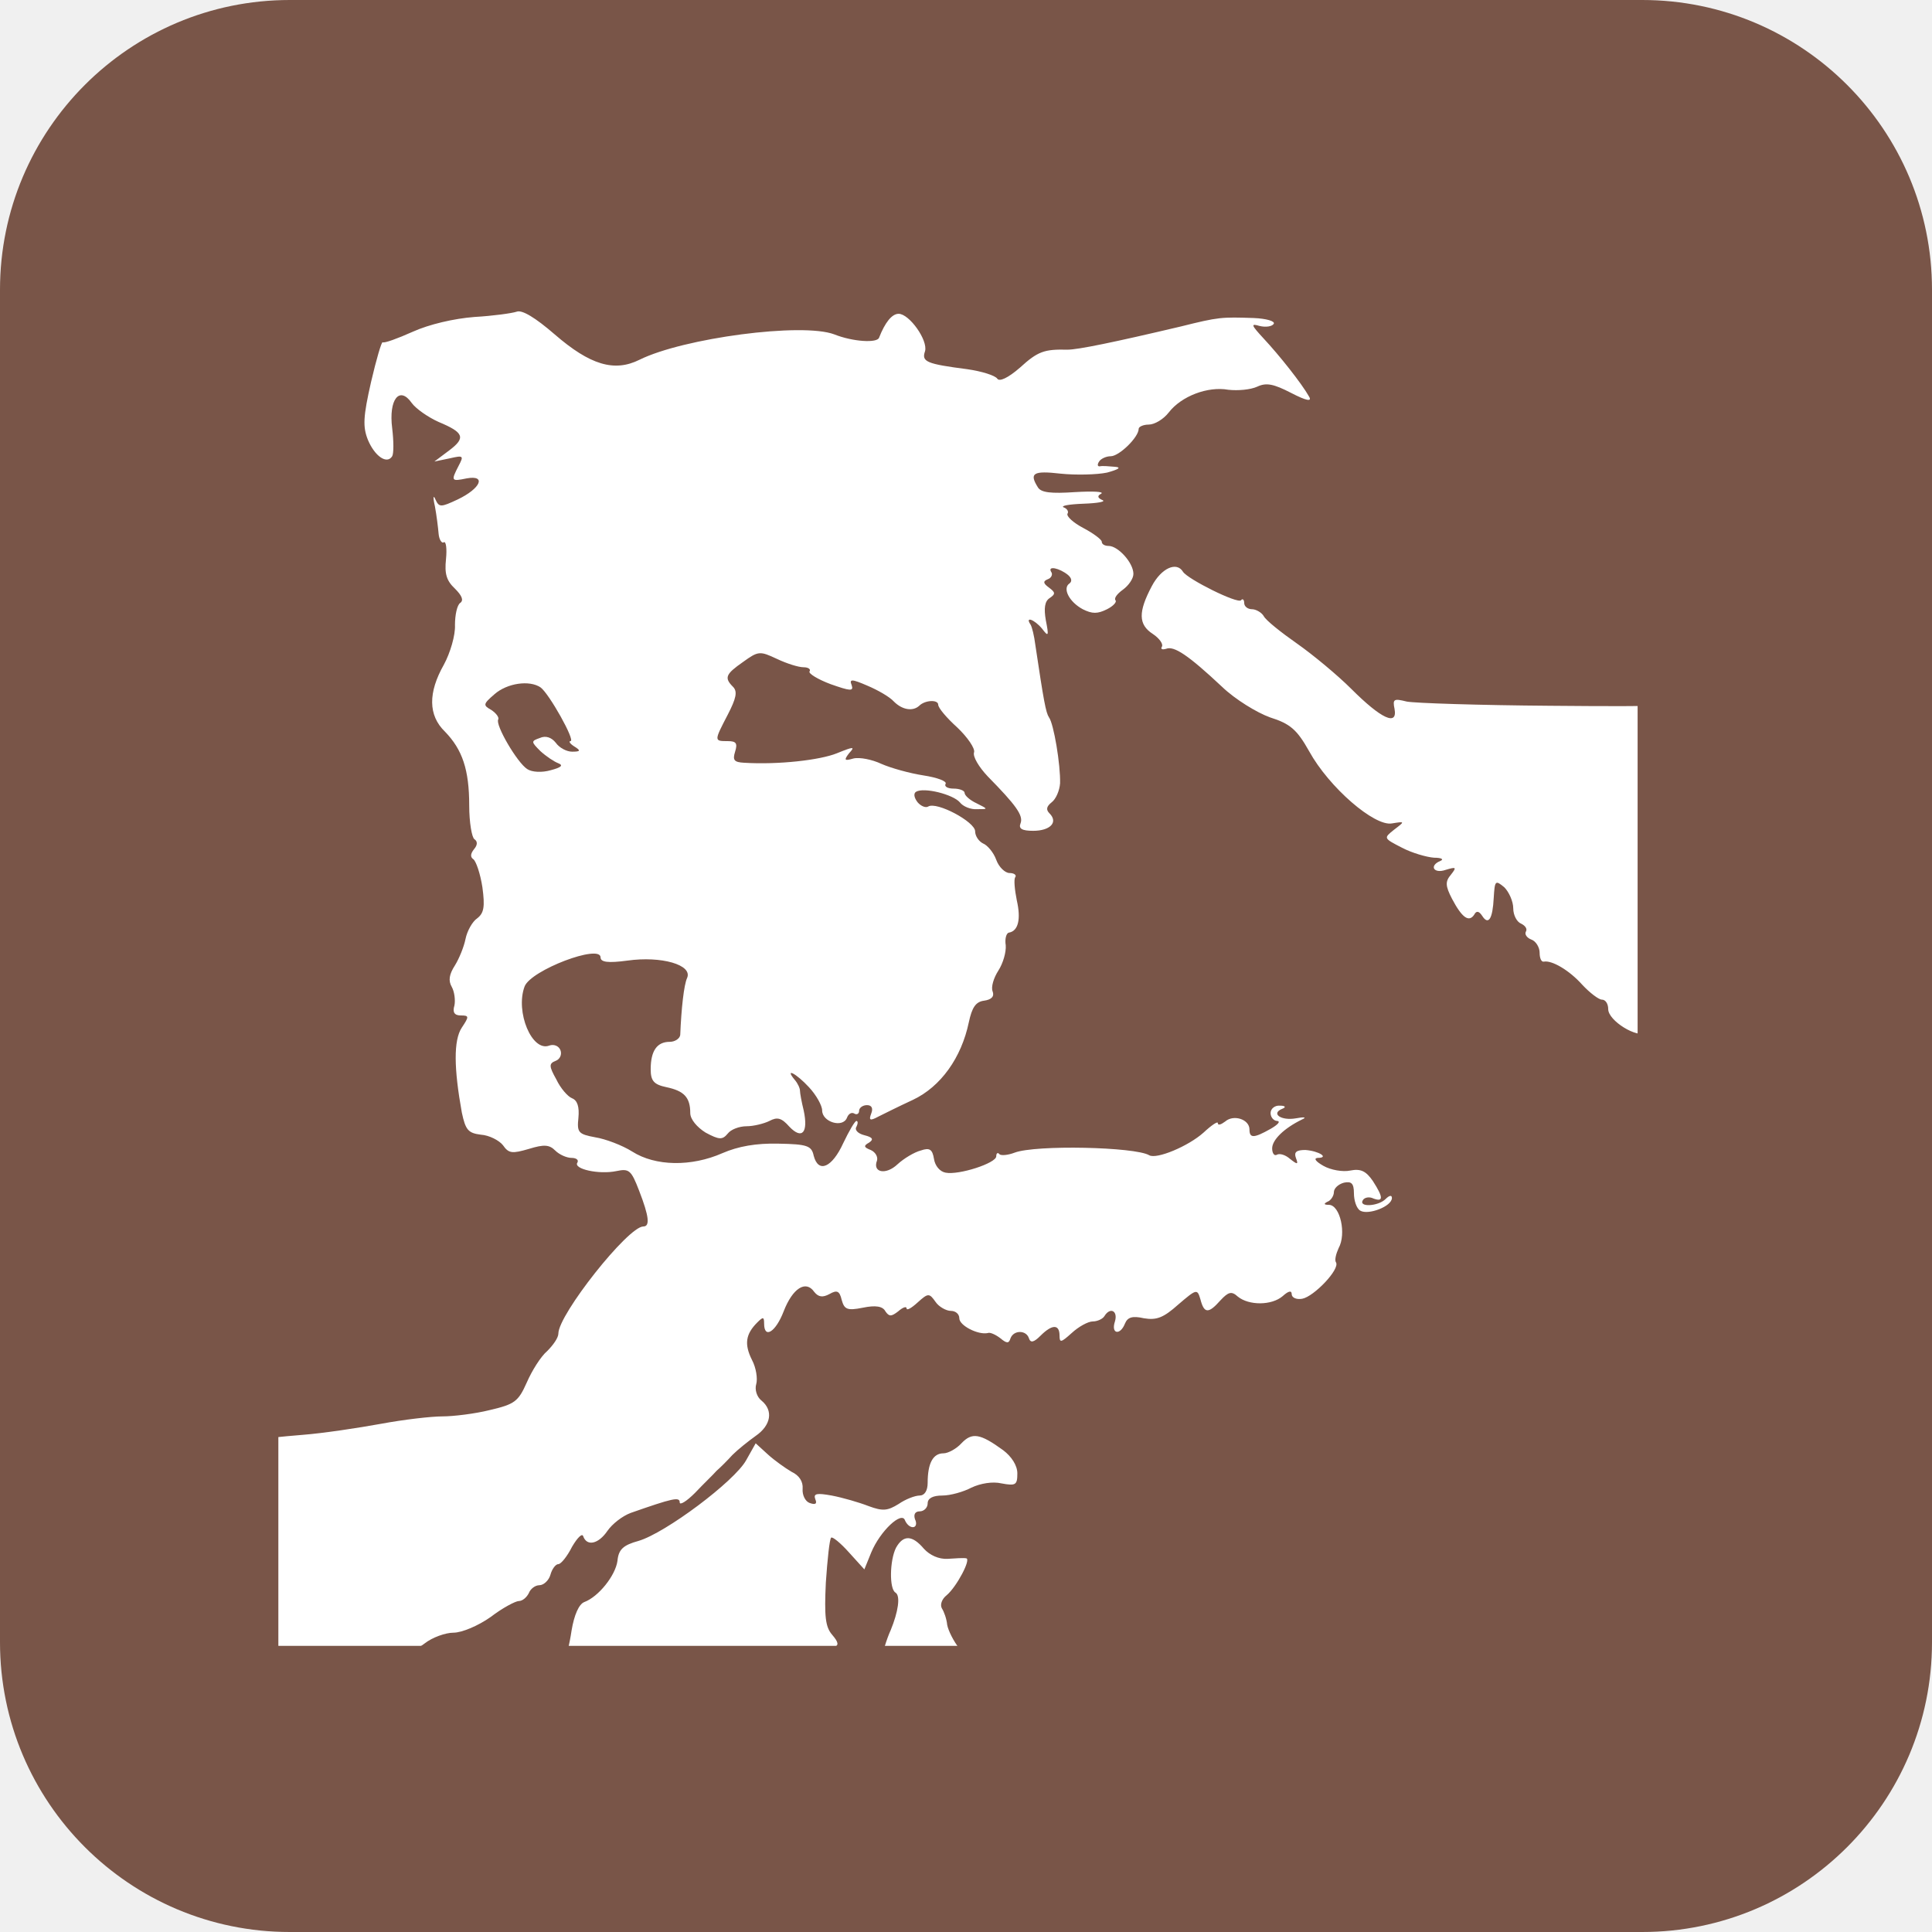
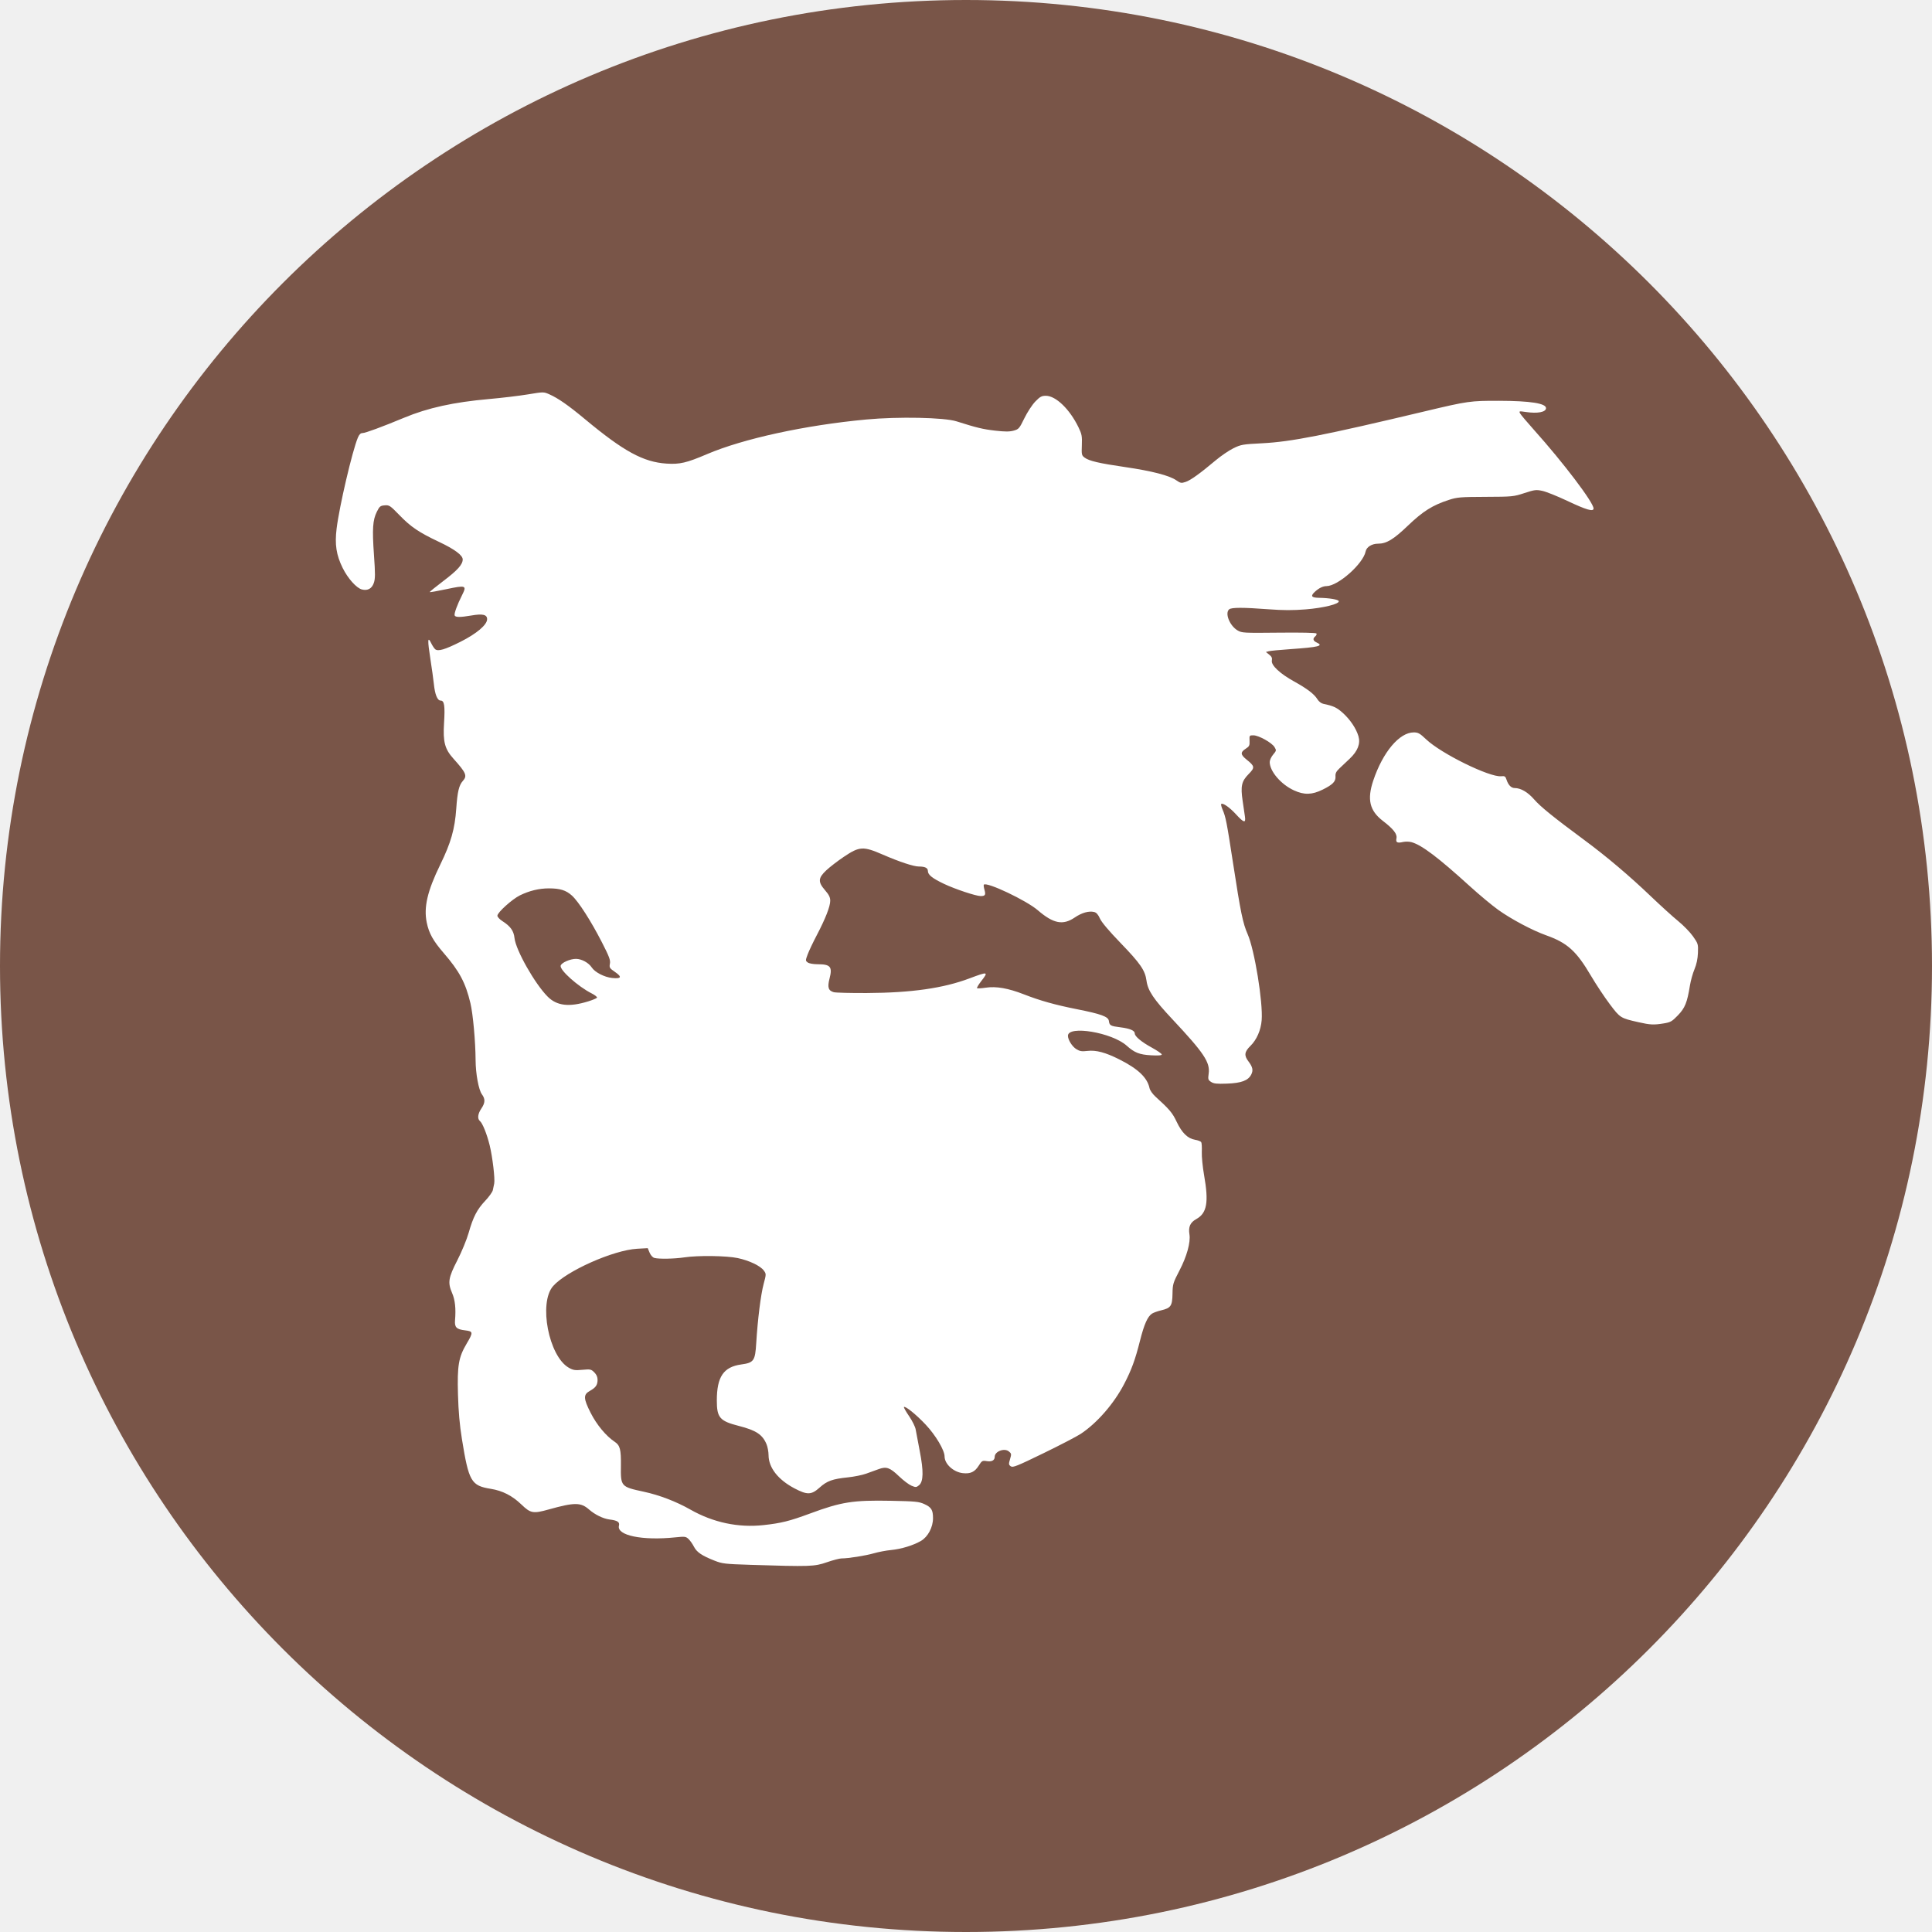
<svg xmlns="http://www.w3.org/2000/svg" fill="#7289da" height="512" width="512" version="1.1" id="svg4979">
  <defs id="defs4983" />
  <g id="g5825">
-     <rect style="fill:#795548;fill-opacity:1" id="rect4971" rx="15%" height="512" width="512" x="0" y="0" />
-     <rect rx="0" y="79.631" x="73.768" height="356.538" width="360.217" id="rect5821" style="opacity:1;fill:#ffffff;fill-opacity:1;stroke-width:0.965" ry="53.153" />
-     <g transform="matrix(0.1398083,0,0,-0.1398083,61.29241,464.837)" id="g6562" style="fill:#795548;fill-opacity:1;stroke:none">
-       <path d="m 4,2363 c 2,-395 3,-725 3,-733 0,-8 -1,-246 -3,-528 l -4,-513 32,5 c 18,3 65,8 103,11 39,3 105,13 149,21 43,8 95,14 116,14 21,0 62,5 90,12 47,11 54,16 70,52 10,23 27,50 39,60 11,11 21,25 21,33 0,36 132,203 161,203 13,0 11,19 -8,68 -15,39 -19,42 -43,37 -33,-7 -82,4 -74,16 3,5 -2,9 -11,9 -9,0 -23,6 -31,14 -11,11 -21,12 -50,3 -31,-9 -38,-9 -49,7 -7,9 -26,19 -42,20 -24,3 -29,9 -36,42 -15,83 -16,137 0,161 14,21 14,23 -2,23 -12,0 -16,6 -12,19 2,10 0,26 -5,35 -7,12 -5,24 6,41 8,13 17,35 20,50 3,15 13,33 22,39 13,10 15,22 10,59 -4,26 -12,49 -17,53 -6,4 -6,10 1,19 7,8 7,15 1,19 -5,3 -10,32 -10,64 0,68 -13,106 -46,140 -32,31 -32,74 -2,127 12,22 22,56 21,75 0,19 4,38 10,42 7,5 3,14 -10,27 -16,15 -20,28 -17,56 2,20 0,34 -4,32 -4,-3 -9,5 -10,16 -1,12 -4,36 -7,52 -4,17 -3,23 1,13 7,-15 10,-15 42,0 44,21 55,47 17,40 -29,-6 -30,-5 -15,24 10,19 9,20 -17,14 l -29,-6 28,21 c 32,24 28,34 -20,54 -20,9 -43,25 -51,36 -23,33 -44,7 -37,-48 3,-25 3,-48 0,-53 -10,-16 -33,0 -46,31 -10,25 -9,44 6,110 10,43 20,77 22,75 3,-2 28,7 57,20 31,14 78,25 117,28 35,2 71,7 80,10 10,4 35,-11 72,-43 67,-58 113,-72 161,-48 83,41 308,71 369,48 35,-14 82,-17 85,-6 11,28 24,45 37,45 20,0 56,-50 50,-71 -7,-20 3,-24 80,-34 28,-4 53,-12 57,-18 4,-6 20,1 43,21 34,31 46,35 90,34 20,0 88,14 215,44 72,18 77,18 138,16 24,-1 41,-6 38,-11 -3,-5 -15,-7 -27,-4 -17,5 -16,2 8,-24 29,-31 72,-85 86,-110 6,-10 -5,-8 -34,7 -33,17 -47,20 -64,12 -13,-6 -37,-8 -55,-6 -39,7 -89,-12 -113,-43 -10,-13 -27,-23 -38,-23 -10,0 -19,-4 -19,-8 0,-16 -37,-52 -53,-52 -9,0 -19,-5 -22,-10 -4,-6 -3,-10 2,-9 4,1 17,0 28,-1 13,-1 7,-5 -15,-11 -19,-4 -59,-5 -88,-2 -52,6 -60,1 -43,-26 6,-10 25,-12 70,-9 34,2 56,1 50,-3 -8,-4 -7,-8 2,-12 8,-3 -8,-6 -36,-7 -27,-1 -44,-4 -37,-7 6,-2 10,-8 7,-12 -2,-5 11,-17 30,-27 19,-10 35,-22 35,-26 0,-5 6,-8 13,-8 18,0 47,-32 47,-53 0,-9 -9,-22 -20,-30 -11,-8 -17,-16 -14,-20 3,-3 -4,-11 -16,-17 -18,-9 -28,-9 -46,0 -26,14 -39,40 -25,49 5,4 4,10 -3,16 -16,13 -39,18 -32,6 4,-5 0,-12 -6,-14 -10,-4 -9,-8 2,-16 12,-9 13,-12 1,-20 -9,-6 -11,-19 -7,-42 6,-30 5,-32 -7,-16 -15,18 -33,24 -22,8 3,-5 7,-22 9,-38 16,-107 20,-129 26,-138 9,-12 22,-90 21,-125 -1,-14 -8,-30 -16,-36 -10,-8 -11,-14 -4,-21 17,-17 1,-33 -31,-33 -21,0 -28,4 -24,14 6,15 -9,35 -62,89 -17,18 -29,38 -26,46 2,7 -12,28 -32,47 -20,18 -36,37 -36,43 0,10 -25,9 -36,-2 -12,-11 -32,-8 -48,8 -8,9 -31,22 -50,30 -30,13 -35,13 -30,1 4,-12 -3,-11 -40,2 -24,9 -42,20 -40,24 3,4 -2,8 -11,8 -10,0 -32,7 -51,16 -32,15 -35,15 -64,-6 -33,-23 -36,-30 -19,-47 9,-9 6,-22 -10,-53 -26,-50 -26,-50 0,-50 16,0 19,-4 14,-20 -5,-16 -2,-20 17,-21 65,-4 144,5 176,18 32,13 35,13 23,0 -10,-13 -9,-15 8,-10 12,3 36,-2 53,-10 18,-8 54,-18 80,-22 26,-4 45,-11 42,-16 -3,-5 4,-9 15,-9 12,0 21,-4 21,-8 0,-5 10,-14 23,-20 22,-11 22,-11 1,-11 -12,-1 -27,5 -33,13 -13,15 -68,29 -83,20 -5,-3 -4,-11 3,-20 6,-7 15,-11 20,-8 16,10 89,-29 89,-47 0,-9 7,-19 15,-23 8,-3 20,-17 25,-31 5,-14 17,-25 25,-25 9,0 14,-4 11,-8 -3,-4 -1,-24 3,-44 8,-35 3,-58 -15,-61 -5,-1 -8,-12 -6,-24 1,-13 -5,-34 -14,-48 -9,-14 -14,-31 -11,-39 4,-10 -2,-16 -16,-18 -16,-2 -23,-13 -29,-41 -14,-67 -53,-122 -106,-147 -26,-12 -56,-27 -66,-32 -15,-8 -18,-7 -13,6 4,10 1,16 -8,16 -8,0 -15,-5 -15,-11 0,-5 -4,-8 -9,-5 -5,3 -11,0 -14,-8 -8,-20 -47,-8 -47,14 0,9 -11,29 -25,44 -24,26 -47,38 -27,14 6,-7 10,-16 10,-21 0,-4 3,-21 7,-37 9,-42 -3,-56 -27,-31 -15,17 -23,19 -38,11 -10,-5 -30,-10 -43,-10 -14,0 -30,-6 -36,-14 -10,-12 -16,-12 -42,2 -16,10 -29,25 -29,37 0,30 -12,42 -45,49 -24,5 -30,12 -30,34 0,35 12,52 36,52 10,0 19,6 20,13 2,50 7,95 13,108 11,25 -49,42 -113,33 -37,-5 -51,-3 -51,6 0,26 -132,-24 -144,-55 -18,-48 14,-125 47,-112 9,3 18,-1 21,-9 3,-8 -1,-17 -9,-20 -13,-5 -13,-10 1,-35 8,-17 22,-33 30,-36 10,-4 14,-16 12,-37 -3,-28 0,-31 32,-37 19,-3 51,-15 70,-27 44,-28 112,-29 171,-3 30,13 64,19 106,18 55,-1 63,-4 67,-23 9,-34 35,-22 56,24 11,23 22,42 25,42 3,0 3,-5 0,-11 -4,-6 3,-13 15,-16 16,-4 18,-8 9,-14 -11,-6 -10,-9 3,-14 9,-4 14,-13 12,-20 -9,-23 17,-28 39,-7 12,11 32,23 44,26 17,6 22,2 25,-16 2,-13 11,-24 22,-26 25,-5 96,18 96,31 0,6 3,8 6,4 3,-3 16,-2 29,3 40,15 228,11 255,-5 14,-8 74,17 103,43 15,14 27,22 27,18 0,-5 6,-3 14,3 16,14 46,4 46,-15 0,-17 8,-17 40,1 14,8 19,14 13,15 -7,0 -13,7 -13,15 0,8 8,15 18,14 10,0 12,-3 4,-6 -22,-9 -2,-23 26,-18 16,3 21,2 12,-2 -35,-17 -57,-39 -57,-55 0,-9 4,-15 9,-12 5,3 16,0 25,-8 14,-11 16,-11 11,2 -4,11 1,15 18,15 26,-2 46,-15 23,-15 -8,-1 -3,-7 11,-15 14,-8 37,-12 51,-9 20,4 30,-1 43,-20 20,-31 20,-40 1,-33 -8,4 -17,2 -20,-3 -9,-14 29,-12 43,2 7,7 12,8 12,2 0,-16 -45,-33 -60,-24 -7,4 -12,19 -12,33 0,19 -5,23 -19,20 -11,-3 -19,-11 -19,-18 0,-7 -6,-16 -12,-18 -8,-4 -7,-6 3,-6 21,-1 33,-55 18,-82 -5,-11 -8,-23 -5,-27 8,-13 -42,-65 -64,-69 -11,-2 -20,2 -20,9 0,7 -6,6 -17,-4 -21,-18 -64,-18 -85,-1 -12,11 -18,9 -33,-7 -23,-26 -31,-25 -38,2 -6,20 -7,20 -42,-10 -28,-25 -41,-30 -65,-26 -22,5 -31,2 -36,-10 -9,-23 -27,-20 -19,4 6,20 -9,28 -20,10 -3,-5 -13,-10 -22,-10 -9,0 -27,-10 -40,-22 -20,-18 -23,-19 -23,-5 0,22 -14,22 -36,0 -13,-13 -19,-14 -22,-5 -5,16 -29,16 -35,0 -3,-10 -7,-10 -19,0 -9,7 -20,12 -24,10 -18,-4 -54,14 -54,28 0,8 -7,14 -16,14 -9,0 -23,8 -29,17 -12,17 -14,17 -34,-1 -12,-11 -21,-16 -21,-11 0,4 -7,2 -16,-6 -13,-10 -17,-10 -24,0 -5,10 -19,12 -43,7 -30,-6 -35,-3 -40,15 -4,17 -9,19 -23,11 -13,-7 -21,-6 -29,4 -16,23 -41,7 -58,-37 -15,-39 -37,-53 -37,-23 0,13 -2,13 -13,2 -22,-22 -25,-41 -10,-71 8,-15 11,-36 8,-46 -3,-10 1,-24 10,-31 23,-19 18,-47 -11,-67 -14,-10 -34,-26 -44,-36 -10,-11 -23,-24 -30,-30 -6,-7 -25,-25 -41,-42 -16,-16 -29,-24 -29,-18 0,11 -13,8 -93,-20 -16,-6 -35,-21 -44,-34 -17,-25 -39,-30 -46,-10 -2,6 -11,-3 -21,-20 -9,-18 -21,-33 -26,-33 -5,0 -12,-9 -15,-20 -3,-11 -13,-20 -21,-20 -8,0 -17,-7 -20,-15 -4,-8 -12,-15 -19,-15 -6,0 -31,-13 -53,-30 -24,-17 -55,-30 -71,-30 -15,0 -40,-9 -54,-20 -14,-11 -39,-23 -56,-26 -21,-5 -31,-12 -31,-25 0,-11 5,-19 10,-19 16,0 12,-27 -5,-33 -18,-7 -48,-76 -40,-94 7,-21 169,-14 173,7 2,15 -55,57 -71,52 -4,-1 -7,0 -7,2 0,8 73,49 84,48 6,0 50,-3 98,-6 75,-5 87,-4 82,9 -4,8 -2,15 3,15 14,0 30,40 38,94 5,30 14,50 24,54 27,10 59,50 63,78 2,22 11,30 40,38 51,15 182,113 204,153 l 18,32 23,-21 c 12,-11 33,-26 45,-33 15,-7 22,-19 21,-32 -1,-12 5,-24 13,-27 11,-4 15,-2 11,7 -4,11 3,12 31,7 21,-4 52,-13 70,-20 27,-10 36,-9 57,4 13,9 31,16 40,16 9,0 15,9 15,24 0,37 10,56 30,56 9,0 25,9 34,19 20,21 35,19 79,-13 16,-12 27,-29 27,-44 0,-22 -3,-24 -30,-19 -17,4 -40,0 -57,-8 -15,-8 -40,-15 -55,-15 -18,0 -28,-5 -28,-15 0,-8 -7,-15 -15,-15 -9,0 -12,-6 -9,-15 4,-8 2,-15 -4,-15 -6,0 -12,6 -15,13 -6,18 -47,-20 -64,-61 l -13,-32 -29,32 c -16,18 -32,31 -34,28 -3,-3 -7,-41 -10,-85 -3,-64 -1,-84 12,-99 12,-14 13,-20 4,-23 -16,-6 -17,-34 -1,-31 6,2 13,-6 15,-17 3,-16 2,-17 -6,-5 -6,8 -11,10 -11,4 0,-5 6,-19 14,-29 12,-16 16,-17 30,-6 13,11 17,11 22,-3 3,-9 10,-13 15,-10 5,3 7,9 4,14 -6,10 9,80 25,115 14,34 19,65 9,71 -12,7 -11,61 1,85 14,25 31,24 53,-2 11,-12 28,-20 45,-19 15,1 30,2 35,1 10,-1 -18,-54 -37,-70 -9,-7 -13,-18 -9,-25 4,-6 9,-20 10,-31 2,-11 12,-31 23,-45 36,-45 44,-69 34,-98 -9,-26 -13,-27 -68,-24 -42,2 -65,-1 -84,-14 -15,-10 -31,-19 -37,-20 -5,0 -12,-2 -15,-3 -3,-2 -13,-4 -24,-6 -22,-4 -46,-25 -29,-25 6,0 30,7 53,15 52,18 66,12 19,-9 -30,-13 46,-14 707,-15 l 742,-1 15,24 c 17,25 152,109 208,127 19,7 51,27 72,46 21,19 53,41 72,50 l 35,17 v 98 c 0,55 -4,97 -8,94 -4,-2 -14,-1 -22,4 -13,8 -13,13 2,37 12,20 14,33 7,46 -13,23 -7,63 9,60 9,-2 12,107 12,497 v 500 h -43 c -24,0 -48,-5 -55,-12 -9,-9 -17,-8 -37,2 -22,12 -27,11 -45,-5 -21,-19 -17,-43 4,-26 7,6 16,8 19,4 12,-11 7,-23 -8,-23 -14,0 -13,-4 2,-25 14,-19 25,-24 48,-20 16,2 35,-1 42,-7 17,-13 17,-48 1,-48 -9,0 -8,-4 2,-10 13,-8 10,-14 -14,-37 -19,-19 -27,-22 -23,-10 5,13 1,17 -22,17 -16,0 -45,7 -64,15 -39,16 -62,12 -71,-11 -4,-9 2,-18 16,-23 19,-7 19,-8 -10,-20 -17,-7 -35,-10 -41,-7 -5,4 -12,2 -16,-4 -3,-5 -1,-10 4,-10 6,0 11,-4 11,-8 0,-4 -20,-9 -45,-10 -33,-1 -47,3 -52,14 -8,22 7,32 21,13 10,-15 14,-15 31,-3 10,8 17,16 14,18 -8,8 -54,10 -66,3 -18,-11 -73,23 -73,45 0,10 -5,18 -12,18 -6,0 -23,13 -37,28 -25,28 -58,47 -73,44 -5,-1 -8,7 -8,17 0,10 -7,22 -16,25 -8,3 -13,10 -10,15 3,5 -1,11 -9,15 -8,3 -15,16 -15,29 0,13 -8,31 -17,40 -17,14 -18,13 -20,-20 -2,-40 -10,-53 -22,-34 -6,9 -11,10 -15,2 -10,-15 -23,-6 -42,30 -13,25 -13,33 -2,46 11,14 10,15 -10,9 -23,-8 -32,8 -10,17 7,3 2,6 -12,6 -14,1 -42,9 -61,19 -35,18 -35,18 -15,34 21,16 21,16 -4,12 -33,-6 -119,68 -157,137 -23,41 -36,52 -74,64 -25,9 -66,34 -91,58 -64,60 -91,78 -106,72 -7,-2 -11,-1 -8,4 3,5 -5,16 -17,24 -28,18 -28,42 -2,91 18,34 47,47 59,27 9,-14 103,-61 110,-54 3,4 6,1 6,-5 0,-7 7,-12 15,-12 7,0 18,-6 22,-13 4,-8 33,-31 63,-52 30,-21 77,-60 103,-86 57,-57 88,-71 82,-38 -4,19 -1,20 23,14 15,-3 137,-7 272,-8 235,-2 245,-1 270,19 14,12 44,31 68,43 36,18 42,26 42,53 0,19 -9,41 -21,54 l -21,23 21,34 c 11,19 21,46 21,60 0,14 5,29 11,32 6,4 7,19 4,36 -4,18 -3,29 4,29 6,0 11,-9 11,-21 0,-31 24,-17 28,16 2,16 -2,34 -10,40 -7,5 -13,30 -14,58 0,26 -6,53 -14,60 -10,9 -11,9 -6,-1 5,-8 -4,-19 -23,-30 -17,-9 -31,-21 -31,-25 0,-5 -6,-5 -12,0 -8,4 -6,-4 3,-18 24,-36 14,-113 -17,-138 -13,-11 -24,-23 -24,-28 0,-6 -9,-18 -20,-28 -24,-22 -27,-15 -34,72 -3,35 -12,74 -23,90 -17,25 -18,52 -16,323 2,162 5,305 8,318 5,22 5,22 -130,22 h -135 v -36 c 0,-19 4,-43 9,-52 5,-9 12,-36 16,-60 6,-39 4,-45 -24,-71 -17,-16 -31,-36 -31,-45 0,-27 -30,-65 -46,-59 -20,8 -17,59 5,80 19,19 30,79 34,185 l 2,58 h -42 -42 l 1,-37 c 1,-52 -17,-92 -46,-103 -13,-5 -26,-14 -28,-20 -7,-21 -56,0 -67,28 -5,15 -10,20 -11,12 -1,-19 -43,-51 -56,-42 -5,4 -9,27 -10,50 0,24 -7,47 -14,52 -7,5 -11,19 -8,34 l 5,26 h -337 c -298,0 -339,-2 -344,-16 -4,-11 -17,-15 -43,-13 -41,4 -40,6 -26,-64 4,-20 -1,-35 -15,-50 -11,-12 -25,-32 -31,-44 -22,-43 -71,-22 -71,29 0,16 -5,37 -11,47 -15,23 -5,65 21,91 20,20 17,20 -605,20 H 0 Z" id="path6554" style="fill:#795548;fill-opacity:1" />
-       <path d="m 3000,3056 c 0,-14 -4,-28 -10,-31 -5,-3 -9,-26 -8,-51 2,-46 -9,-64 -43,-64 -9,0 -19,-10 -23,-22 -7,-26 2,-269 10,-277 8,-8 70,64 86,99 8,19 18,28 27,25 35,-14 41,13 41,181 v 164 h -40 c -36,0 -40,-3 -40,-24 z" id="path6556" style="fill:#795548;fill-opacity:1" />
-       <path d="m 499,2009 c -22,-19 -22,-21 -6,-30 9,-6 15,-14 13,-18 -6,-10 36,-82 55,-94 9,-6 28,-7 45,-2 19,5 24,9 14,13 -8,3 -23,13 -34,23 -18,18 -18,19 -1,25 11,5 22,1 30,-9 7,-10 21,-17 31,-17 16,0 17,2 4,10 -8,5 -11,10 -7,10 10,0 -41,91 -57,102 -21,14 -63,8 -87,-13 z" id="path6558" style="fill:#795548;fill-opacity:1" />
-       <path d="M 1,135 0,0 h 38 39 l 15,74 15,75 -23,5 C 69,158 53,178 36,215 22,245 9,270 7,270 5,270 3,209 1,135 Z" id="path6560" style="fill:#795548;fill-opacity:1" />
-     </g>
+     <circle style="opacity:1;fill:#795548;fill-opacity:1;stroke:none;stroke-width:25.675;stroke-miterlimit:4;stroke-dasharray:none;stroke-opacity:1" id="path817" cx="256" cy="256" r="256" />
+     <path style="fill:#ffffff;stroke-width:0.341;fill-opacity:1" d="m 198.736,414.692 c -6.588,-0.207 -7.327,-0.294 -9.383,-1.103 -3.342,-1.316 -4.707,-2.241 -5.446,-3.691 -0.367,-0.719 -1.011,-1.637 -1.433,-2.038 -0.711,-0.677 -0.963,-0.71 -3.49,-0.447 -8.781,0.912 -15.608,-0.501 -14.957,-3.097 0.242,-0.966 -0.369,-1.367 -2.501,-1.638 -1.691,-0.215 -3.87,-1.281 -5.438,-2.658 -2.167,-1.904 -3.847,-1.905 -10.641,-0.007 -4.178,1.168 -4.821,1.051 -7.288,-1.32 -2.415,-2.321 -4.992,-3.638 -8.098,-4.138 -5.199,-0.838 -5.825,-1.917 -7.644,-13.176 -0.609,-3.772 -0.92,-7.286 -1.048,-11.839 -0.214,-7.665 0.158,-9.854 2.277,-13.426 1.806,-3.042 1.776,-3.301 -0.407,-3.56 -2.278,-0.27 -2.807,-0.806 -2.65,-2.681 0.258,-3.076 0.016,-5.368 -0.757,-7.156 -1.222,-2.826 -1.028,-4.061 1.368,-8.73 1.153,-2.246 2.495,-5.502 2.995,-7.265 1.202,-4.234 2.225,-6.211 4.411,-8.519 0.998,-1.054 1.899,-2.319 2.002,-2.812 0.103,-0.493 0.266,-1.273 0.361,-1.734 0.249,-1.205 -0.445,-7.063 -1.201,-10.141 -0.733,-2.986 -1.885,-5.852 -2.586,-6.434 -0.719,-0.597 -0.569,-1.91 0.378,-3.304 1.034,-1.523 1.075,-2.525 0.153,-3.773 -0.869,-1.176 -1.657,-5.443 -1.676,-9.081 -0.027,-4.908 -0.688,-12.199 -1.365,-15.052 -1.29,-5.436 -2.911,-8.478 -7.1,-13.324 -2.789,-3.227 -3.892,-5.21 -4.48,-8.057 -0.838,-4.059 0.169,-8.373 3.588,-15.373 2.821,-5.775 3.854,-9.393 4.233,-14.826 0.315,-4.502 0.721,-6.201 1.756,-7.35 1.207,-1.34 0.868,-2.139 -2.498,-5.882 -2.308,-2.567 -2.805,-4.454 -2.493,-9.457 0.283,-4.538 0.073,-5.94 -0.89,-5.94 -0.875,0 -1.515,-1.562 -1.814,-4.431 -0.127,-1.218 -0.538,-4.173 -0.913,-6.566 -0.785,-5.01 -0.737,-6.162 0.18,-4.271 0.336,0.694 0.826,1.44 1.087,1.658 0.759,0.63 2.561,0.103 6.655,-1.949 4.325,-2.167 7.109,-4.523 7.109,-6.015 0,-1.219 -1.168,-1.493 -4.17,-0.977 -2.976,0.511 -4.25,0.502 -4.438,-0.029 -0.173,-0.488 0.706,-2.877 1.992,-5.416 1.276,-2.521 0.988,-2.627 -4.151,-1.537 -2.375,0.504 -4.375,0.859 -4.444,0.79 -0.07,-0.07 1.571,-1.41 3.645,-2.978 3.729,-2.82 5.096,-4.346 5.096,-5.689 0,-1.104 -2.157,-2.704 -6.253,-4.638 -5.343,-2.522 -7.49,-3.971 -10.506,-7.087 -2.472,-2.554 -2.702,-2.707 -3.916,-2.607 -1.158,0.096 -1.371,0.27 -2.078,1.695 -1.098,2.214 -1.252,4.533 -0.762,11.477 0.352,4.995 0.347,6.251 -0.035,7.376 -0.514,1.517 -1.626,2.134 -3.156,1.749 -1.437,-0.361 -3.732,-2.922 -5.1,-5.692 -1.703,-3.448 -2.129,-6.22 -1.608,-10.464 0.721,-5.871 4.144,-20.523 5.623,-24.066 0.359,-0.86 0.727,-1.226 1.232,-1.226 0.747,0 5.203,-1.644 11.03,-4.068 6.302,-2.623 13.132,-4.125 22.54,-4.956 3.355,-0.297 7.975,-0.85 10.267,-1.229 4.164,-0.689 4.168,-0.689 5.7,-0.011 2.308,1.022 5.031,2.921 9.415,6.569 10.279,8.551 15.468,11.379 21.623,11.784 3.498,0.23 5.295,-0.189 10.689,-2.491 9.642,-4.117 26.019,-7.683 42.228,-9.196 8.522,-0.796 20.661,-0.55 23.924,0.485 5.383,1.707 7.005,2.096 10.265,2.469 2.606,0.297 3.791,0.297 4.878,-0.002 1.359,-0.374 1.512,-0.551 2.851,-3.293 0.784,-1.605 2.074,-3.577 2.893,-4.421 1.248,-1.285 1.684,-1.523 2.795,-1.523 2.645,0 6.323,3.55 8.65,8.35 0.881,1.818 0.98,2.343 0.889,4.73 -0.097,2.526 -0.052,2.722 0.749,3.314 1.195,0.882 3.817,1.492 10.803,2.511 6.957,1.015 11.636,2.223 13.442,3.469 1.147,0.791 1.367,0.832 2.499,0.458 1.317,-0.435 3.824,-2.236 7.973,-5.725 1.394,-1.173 3.498,-2.607 4.676,-3.187 2.017,-0.994 2.463,-1.072 7.682,-1.339 7.673,-0.394 16.316,-2.093 43.171,-8.486 11.292,-2.688 11.979,-2.785 19.582,-2.766 8.244,0.021 12.43,0.674 12.43,1.939 0,1.07 -2.242,1.494 -5.395,1.022 -1.724,-0.258 -1.801,-0.238 -1.471,0.379 0.191,0.358 1.853,2.33 3.692,4.383 7.761,8.66 15.774,19.232 15.774,20.809 0,0.936 -1.865,0.394 -7.023,-2.042 -2.599,-1.228 -5.541,-2.406 -6.537,-2.618 -1.654,-0.352 -2.066,-0.302 -4.768,0.585 -2.864,0.94 -3.187,0.971 -10.279,0.997 -6.641,0.025 -7.544,0.099 -9.706,0.8 -4.364,1.416 -6.875,2.996 -10.928,6.874 -3.787,3.625 -5.638,4.738 -7.874,4.738 -1.639,0 -3.05,0.879 -3.283,2.045 -0.656,3.283 -7.314,9.186 -10.375,9.199 -0.94,0.004 -1.994,0.513 -3.043,1.469 -1.263,1.151 -0.983,1.599 1.022,1.632 2.752,0.046 5.125,0.44 5.269,0.874 0.246,0.746 -4.001,1.808 -8.759,2.19 -3.394,0.273 -5.979,0.265 -9.872,-0.029 -6.756,-0.51 -9.778,-0.506 -10.405,0.014 -1.208,1.004 0.128,4.358 2.228,5.593 1.14,0.67 1.616,0.696 10.95,0.596 5.877,-0.063 9.838,0.023 9.957,0.217 0.109,0.177 -0.029,0.511 -0.308,0.743 -0.747,0.621 -0.62,1.199 0.364,1.648 1.941,0.885 0.557,1.233 -7.001,1.758 -2.716,0.189 -5.281,0.436 -5.701,0.551 l -0.763,0.208 0.878,0.691 c 0.664,0.523 0.836,0.908 0.706,1.58 -0.239,1.23 2.152,3.472 5.914,5.543 3.418,1.883 5.336,3.351 6.169,4.721 0.353,0.58 1.006,1.083 1.555,1.196 2.634,0.543 3.576,0.98 5.136,2.383 1.97,1.772 3.575,4.158 4.175,6.206 0.574,1.957 -0.194,3.938 -2.301,5.932 -0.868,0.821 -2.092,1.979 -2.72,2.574 -0.871,0.823 -1.124,1.326 -1.065,2.11 0.104,1.364 -0.706,2.203 -3.412,3.536 -2.826,1.392 -4.885,1.443 -7.608,0.188 -3.45,-1.589 -6.411,-5.058 -6.411,-7.509 0,-0.489 0.409,-1.376 0.91,-1.971 0.87,-1.035 0.886,-1.122 0.363,-1.986 -0.708,-1.168 -4.194,-3.11 -5.594,-3.115 -1.059,-0.004 -1.085,0.031 -1.022,1.427 0.057,1.27 -0.059,1.509 -1.029,2.13 -1.448,0.926 -1.396,1.557 0.236,2.869 2.205,1.774 2.252,2.113 0.532,3.859 -1.86,1.888 -2.147,3.187 -1.57,7.093 0.236,1.593 0.51,3.472 0.611,4.175 0.255,1.791 -0.302,1.647 -2.366,-0.613 -1.675,-1.834 -3.534,-3.131 -3.927,-2.738 -0.106,0.106 0.056,0.769 0.359,1.474 0.845,1.965 1.094,3.234 2.786,14.233 2.017,13.108 2.586,15.872 3.866,18.792 1.828,4.169 4.088,18.037 3.713,22.789 -0.21,2.659 -1.324,5.2 -2.999,6.837 -1.566,1.531 -1.698,2.514 -0.539,4.037 1.165,1.531 1.353,2.406 0.763,3.548 -0.818,1.583 -2.61,2.249 -6.428,2.39 -2.688,0.099 -3.499,0.013 -4.2,-0.447 -0.797,-0.523 -0.85,-0.706 -0.642,-2.22 0.41,-2.98 -1.256,-5.474 -9.597,-14.371 -5.006,-5.339 -6.52,-7.596 -6.881,-10.26 -0.369,-2.724 -1.627,-4.547 -6.91,-10.015 -3.062,-3.17 -5.001,-5.47 -5.431,-6.442 -0.456,-1.032 -0.934,-1.579 -1.507,-1.722 -1.403,-0.352 -3.296,0.18 -5.173,1.457 -3.126,2.124 -5.663,1.623 -9.794,-1.937 -3.012,-2.595 -13.495,-7.565 -14.286,-6.773 -0.097,0.097 -0.029,0.686 0.149,1.309 0.402,1.403 0.222,1.718 -0.979,1.718 -1.267,0 -6.794,-1.84 -9.753,-3.246 -3.078,-1.463 -4.248,-2.395 -4.248,-3.385 0,-0.831 -0.736,-1.194 -2.433,-1.203 -1.38,-0.007 -5.155,-1.257 -9.486,-3.14 -5.236,-2.277 -6.207,-2.223 -10.363,0.573 -1.626,1.094 -3.715,2.701 -4.641,3.572 -2.185,2.053 -2.247,3.07 -0.322,5.296 1.033,1.194 1.362,1.865 1.362,2.774 0,1.507 -1.272,4.761 -3.578,9.155 -0.984,1.875 -2.066,4.156 -2.404,5.071 -0.597,1.614 -0.596,1.676 0.024,2.13 0.37,0.271 1.482,0.468 2.639,0.468 3.387,0 3.944,0.672 3.139,3.784 -0.605,2.337 -0.332,3.217 1.126,3.625 0.51,0.143 4.451,0.242 8.759,0.221 11.785,-0.059 20.241,-1.264 27.185,-3.874 4.981,-1.872 5.122,-1.836 3.073,0.796 -0.683,0.878 -1.156,1.682 -1.05,1.788 0.106,0.106 1.146,0.047 2.313,-0.129 2.744,-0.416 5.934,0.141 10.075,1.758 4.308,1.682 8.296,2.801 14.084,3.949 6.399,1.27 8.306,1.966 8.457,3.088 0.167,1.238 0.418,1.378 3.067,1.711 2.53,0.318 3.8,0.862 3.8,1.626 0,0.781 1.766,2.249 4.512,3.75 1.452,0.793 2.639,1.611 2.639,1.817 0,0.255 -0.901,0.326 -2.81,0.222 -3.098,-0.169 -4.41,-0.685 -6.498,-2.559 -3.88,-3.481 -15.553,-5.441 -15.553,-2.611 0,1.069 1.122,2.858 2.216,3.535 0.921,0.57 1.454,0.655 2.973,0.476 2.263,-0.266 4.75,0.396 8.411,2.238 5.003,2.518 7.438,4.838 8.028,7.65 0.115,0.546 0.814,1.543 1.555,2.215 3.75,3.404 4.495,4.288 5.629,6.68 1.394,2.939 2.922,4.433 4.874,4.762 0.763,0.129 1.499,0.413 1.634,0.631 0.136,0.218 0.205,1.393 0.155,2.612 -0.05,1.218 0.221,3.979 0.603,6.135 1.273,7.181 0.765,10.063 -2.048,11.627 -1.634,0.908 -2.154,2.062 -1.833,4.069 0.336,2.1 -0.688,5.818 -2.63,9.547 -1.715,3.295 -1.814,3.622 -1.858,6.175 -0.056,3.231 -0.433,3.79 -2.961,4.394 -0.968,0.231 -2.076,0.625 -2.462,0.876 -1.179,0.767 -2.091,2.825 -3.198,7.211 -1.27,5.037 -2.242,7.695 -4.175,11.414 -2.72,5.236 -7.176,10.36 -11.514,13.239 -1.026,0.681 -5.482,2.997 -9.902,5.146 -7.066,3.436 -8.11,3.853 -8.655,3.454 -0.556,-0.407 -0.575,-0.599 -0.188,-1.894 0.403,-1.345 0.381,-1.481 -0.32,-2.049 -1.205,-0.976 -3.746,0.004 -3.746,1.443 0,0.929 -0.785,1.348 -2.121,1.131 -1.149,-0.187 -1.282,-0.111 -2.12,1.217 -1.045,1.656 -2.183,2.192 -4.192,1.972 -2.492,-0.272 -4.849,-2.423 -4.849,-4.423 0,-1.649 -2.356,-5.616 -5.015,-8.444 -2.488,-2.647 -5.406,-5.005 -5.758,-4.653 -0.092,0.092 0.524,1.18 1.37,2.417 0.846,1.237 1.631,2.825 1.744,3.529 0.113,0.704 0.596,3.268 1.073,5.699 1.05,5.347 0.991,8.127 -0.194,9.087 -0.709,0.575 -0.866,0.583 -2,0.109 -0.677,-0.283 -2.158,-1.405 -3.292,-2.492 -2.406,-2.309 -3.346,-2.642 -5.368,-1.905 -0.804,0.293 -2.304,0.836 -3.334,1.207 -1.03,0.371 -3.198,0.812 -4.817,0.98 -4.14,0.429 -5.561,0.941 -7.529,2.712 -2.177,1.959 -3.265,1.994 -6.646,0.216 -4.367,-2.297 -6.867,-5.495 -6.882,-8.805 -0.004,-0.896 -0.245,-2.198 -0.535,-2.892 -1.074,-2.573 -2.757,-3.688 -7.329,-4.856 -5.078,-1.297 -5.848,-2.189 -5.845,-6.761 0.005,-6.28 1.781,-8.888 6.494,-9.533 3.304,-0.452 3.666,-0.968 3.948,-5.617 0.379,-6.258 1.201,-12.843 1.958,-15.687 0.703,-2.642 0.704,-2.68 0.055,-3.579 -0.9,-1.246 -3.864,-2.662 -6.926,-3.309 -2.976,-0.629 -10.519,-0.728 -14.133,-0.186 -2.644,0.397 -6.728,0.475 -7.931,0.153 -0.465,-0.125 -0.981,-0.69 -1.278,-1.401 l -0.498,-1.192 -2.809,0.158 c -6.285,0.353 -18.763,5.899 -22.273,9.9 -3.886,4.43 -1.155,18.602 4.169,21.631 1.147,0.653 1.648,0.729 3.6,0.55 2.122,-0.194 2.325,-0.151 3.15,0.675 0.6,0.6 0.878,1.242 0.871,2.006 -0.013,1.36 -0.493,2.041 -2.046,2.906 -1.761,0.981 -1.724,1.999 0.213,5.825 1.594,3.15 4.099,6.162 6.385,7.675 1.402,0.928 1.685,2.025 1.631,6.329 -0.069,5.518 -0.013,5.582 6.046,6.888 4.172,0.899 8.591,2.594 12.408,4.76 6.015,3.412 12.657,4.818 19.333,4.091 4.685,-0.51 6.915,-1.064 12.283,-3.053 8.383,-3.106 11.406,-3.583 21.481,-3.39 6.461,0.124 7.415,0.217 8.832,0.858 1.896,0.858 2.328,1.557 2.328,3.761 0,2.389 -1.341,4.925 -3.17,5.997 -2.04,1.196 -5.235,2.174 -7.944,2.431 -1.286,0.122 -3.334,0.51 -4.551,0.862 -2.205,0.638 -6.817,1.37 -8.6,1.366 -0.515,0 -2.264,0.458 -3.886,1.02 -3.292,1.142 -4.369,1.177 -20.378,0.675 z M 155.842,265.388 c 1.193,-0.369 2.258,-0.814 2.367,-0.99 0.109,-0.176 -0.539,-0.693 -1.438,-1.149 -3.592,-1.822 -8.424,-6.132 -8.197,-7.313 0.152,-0.788 2.535,-1.848 4.105,-1.827 1.472,0.02 3.328,1.038 4.131,2.266 0.844,1.29 3.359,2.589 5.424,2.802 2.441,0.252 2.681,-0.266 0.74,-1.602 -1.433,-0.987 -1.535,-1.152 -1.341,-2.187 0.176,-0.937 -0.171,-1.864 -2.128,-5.685 -2.884,-5.633 -6.192,-10.787 -7.935,-12.363 -1.571,-1.42 -3.153,-1.913 -6.131,-1.911 -2.578,0.002 -5.149,0.623 -7.644,1.845 -2.065,1.011 -5.978,4.543 -5.978,5.395 0,0.322 0.575,0.953 1.277,1.402 2.199,1.408 3.042,2.584 3.259,4.546 0.355,3.206 5.386,12.089 8.774,15.491 2.438,2.447 5.679,2.834 10.714,1.278 z m 278.386,5.508 c -4.797,-1.082 -4.866,-1.126 -7.639,-4.81 -1.395,-1.854 -3.621,-5.21 -4.945,-7.458 -3.904,-6.626 -6.259,-8.751 -11.945,-10.779 -3.632,-1.295 -9.211,-4.262 -12.656,-6.73 -1.628,-1.166 -4.984,-3.96 -7.458,-6.208 -8.442,-7.672 -12.822,-10.983 -15.513,-11.726 -0.611,-0.169 -1.616,-0.193 -2.234,-0.054 -1.587,0.357 -1.982,0.142 -1.761,-0.961 0.23,-1.153 -0.791,-2.461 -3.625,-4.643 -3.495,-2.691 -4.2,-5.671 -2.524,-10.667 2.53,-7.542 6.923,-12.768 10.732,-12.768 1.161,0 1.61,0.253 3.296,1.854 3.974,3.772 16.795,10.073 19.871,9.766 0.945,-0.095 1.128,0.024 1.419,0.914 0.466,1.428 1.235,2.215 2.164,2.215 1.627,0 3.485,1.088 5.171,3.029 1.677,1.929 5.132,4.724 13.383,10.826 5.799,4.288 11.842,9.403 17.505,14.814 2.626,2.509 5.905,5.482 7.288,6.607 1.383,1.125 3.143,2.938 3.91,4.03 1.348,1.918 1.393,2.066 1.304,4.37 -0.061,1.588 -0.367,3.042 -0.918,4.351 -0.455,1.081 -0.998,3.026 -1.207,4.321 -0.728,4.509 -1.305,5.938 -3.187,7.888 -1.576,1.634 -1.948,1.844 -3.791,2.142 -2.623,0.424 -3.529,0.38 -6.641,-0.322 z" id="path3453" />
  </g>
</svg>
